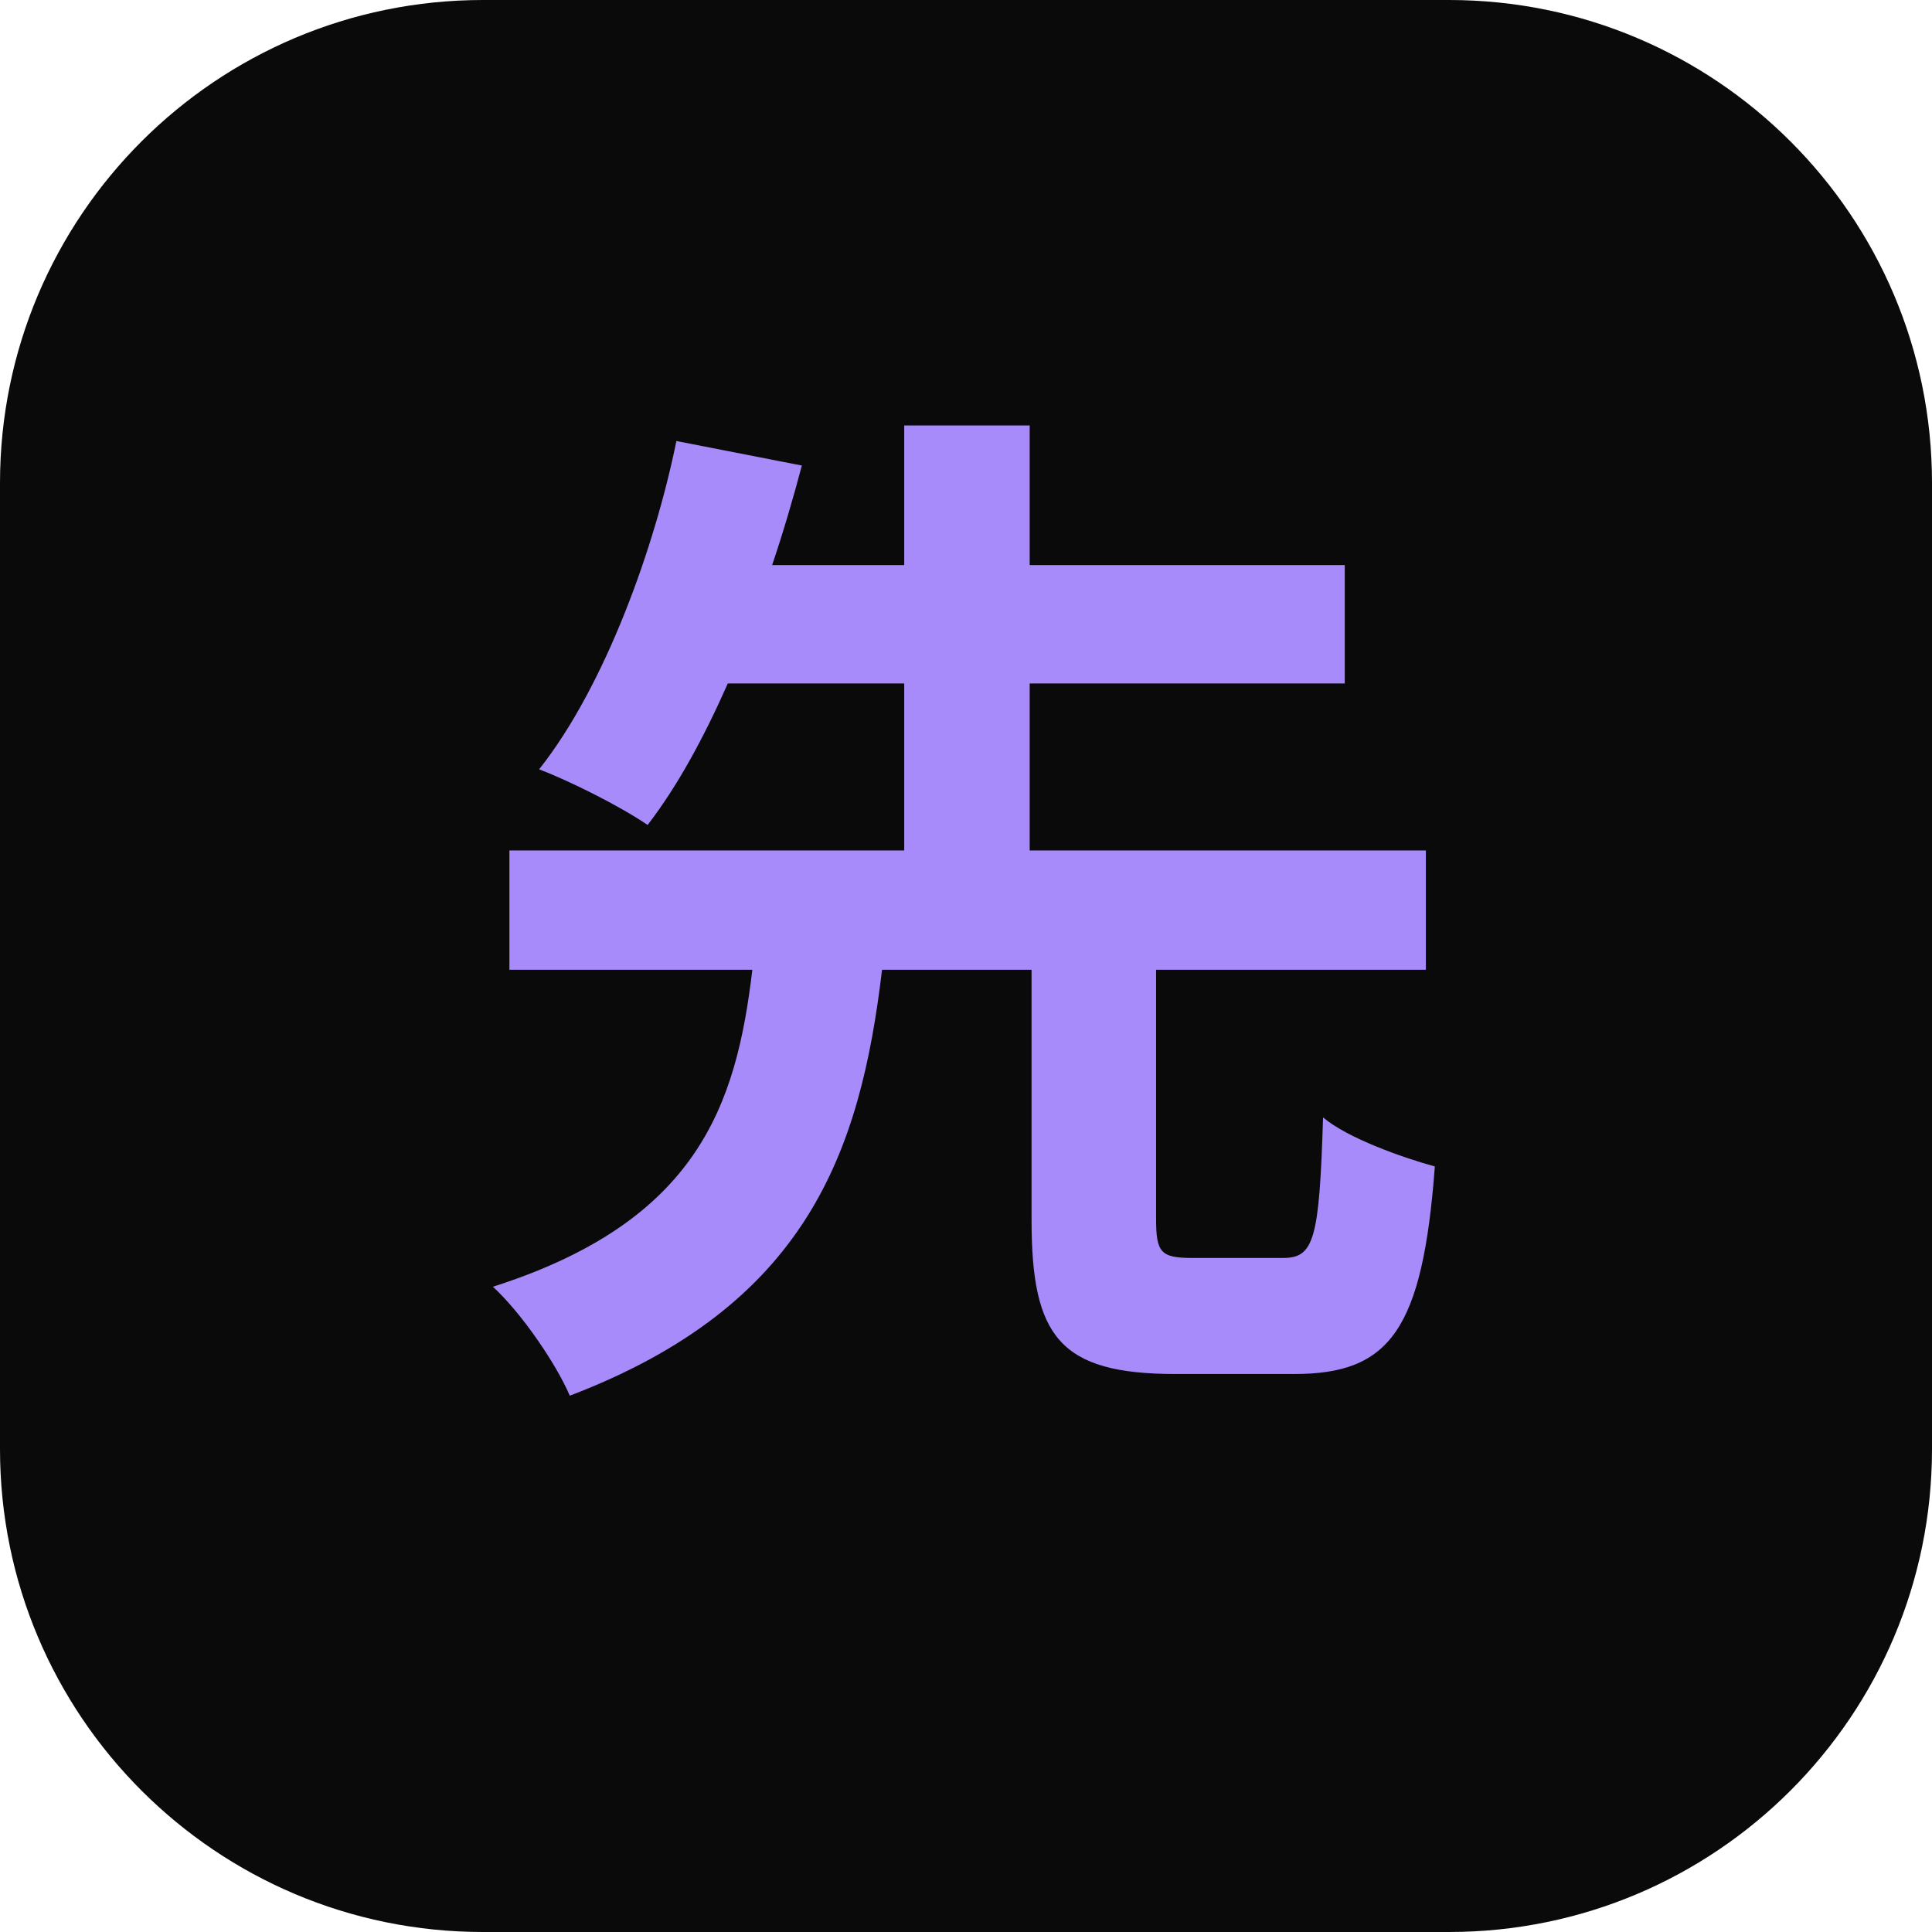
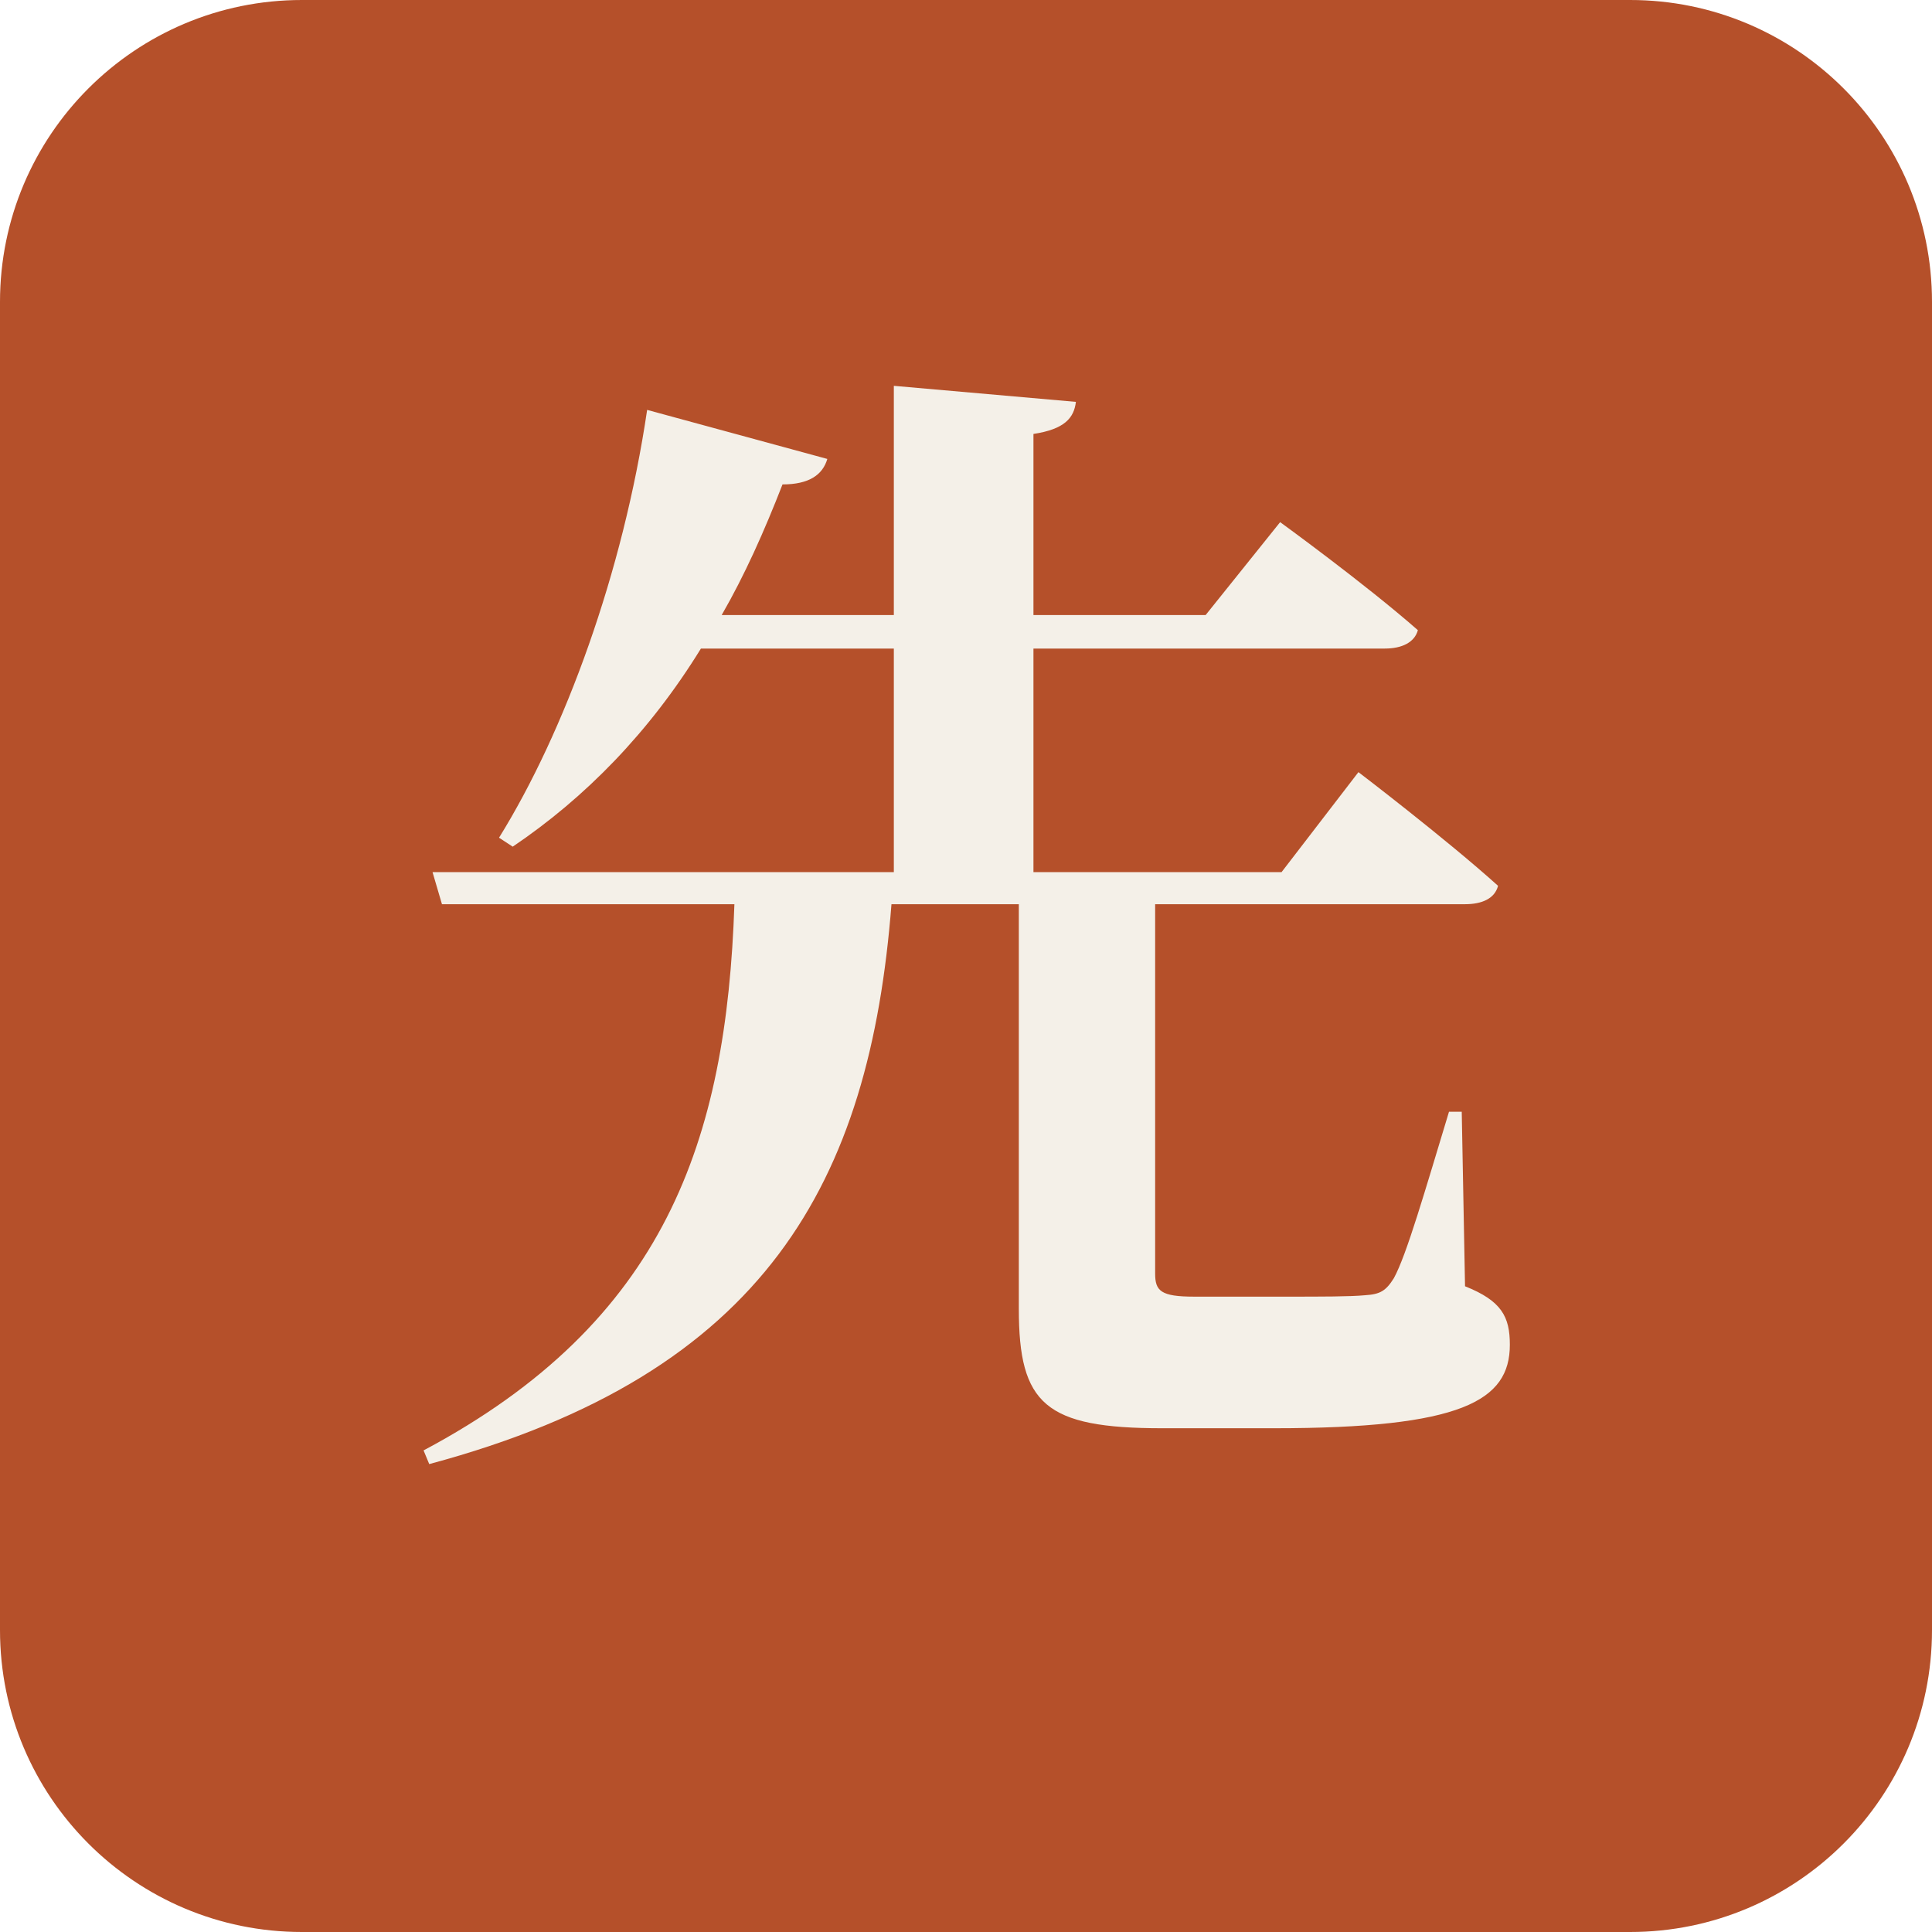
<svg xmlns="http://www.w3.org/2000/svg" viewBox="0 0 64 64">
-   <rect width="64" height="64" rx="16" fill="#0a0a0b" />
-   <text x="32" y="43" font-family="ui-sans-serif, system-ui, sans-serif" font-size="34" font-weight="600" fill="#a78bfa" text-anchor="middle">先</text>
+   <rect width="64" height="64" rx="10" fill="#B5502A" />
+   <text x="32" y="45" font-family="'Hiragino Mincho ProN','Yu Mincho','Noto Serif CJK JP',Georgia,serif" font-size="38" font-weight="600" fill="#F4F0E8" text-anchor="middle">先</text>
</svg>
